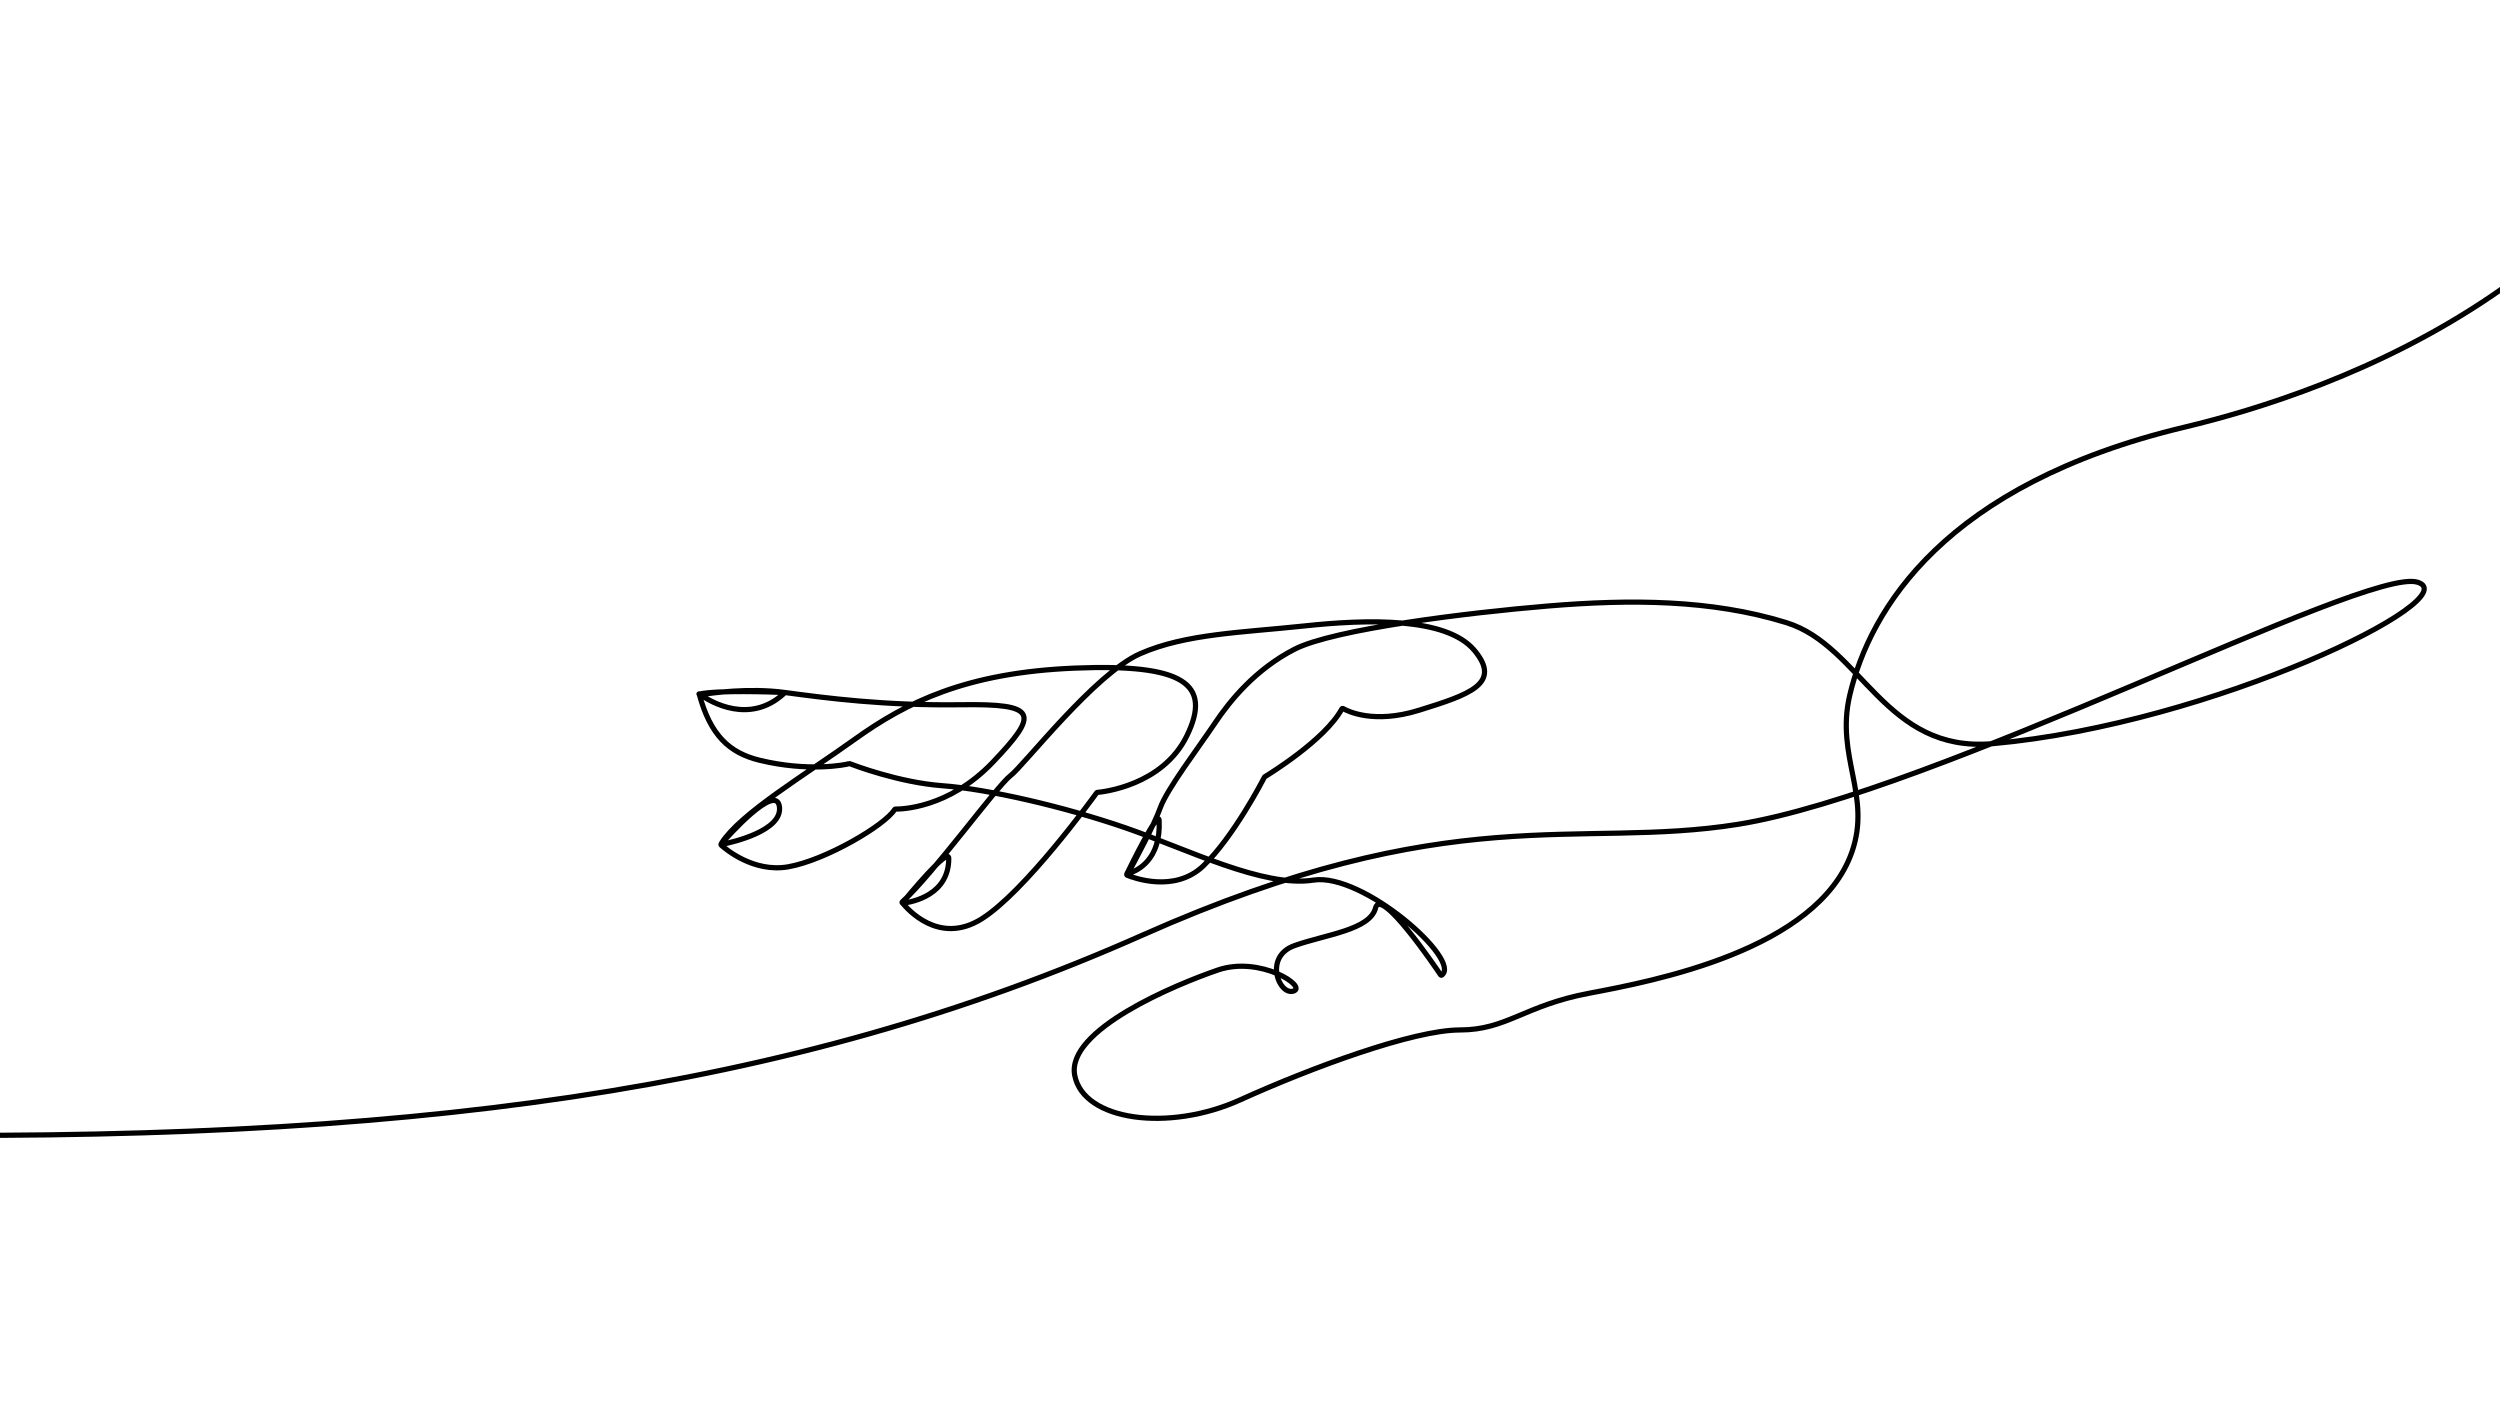
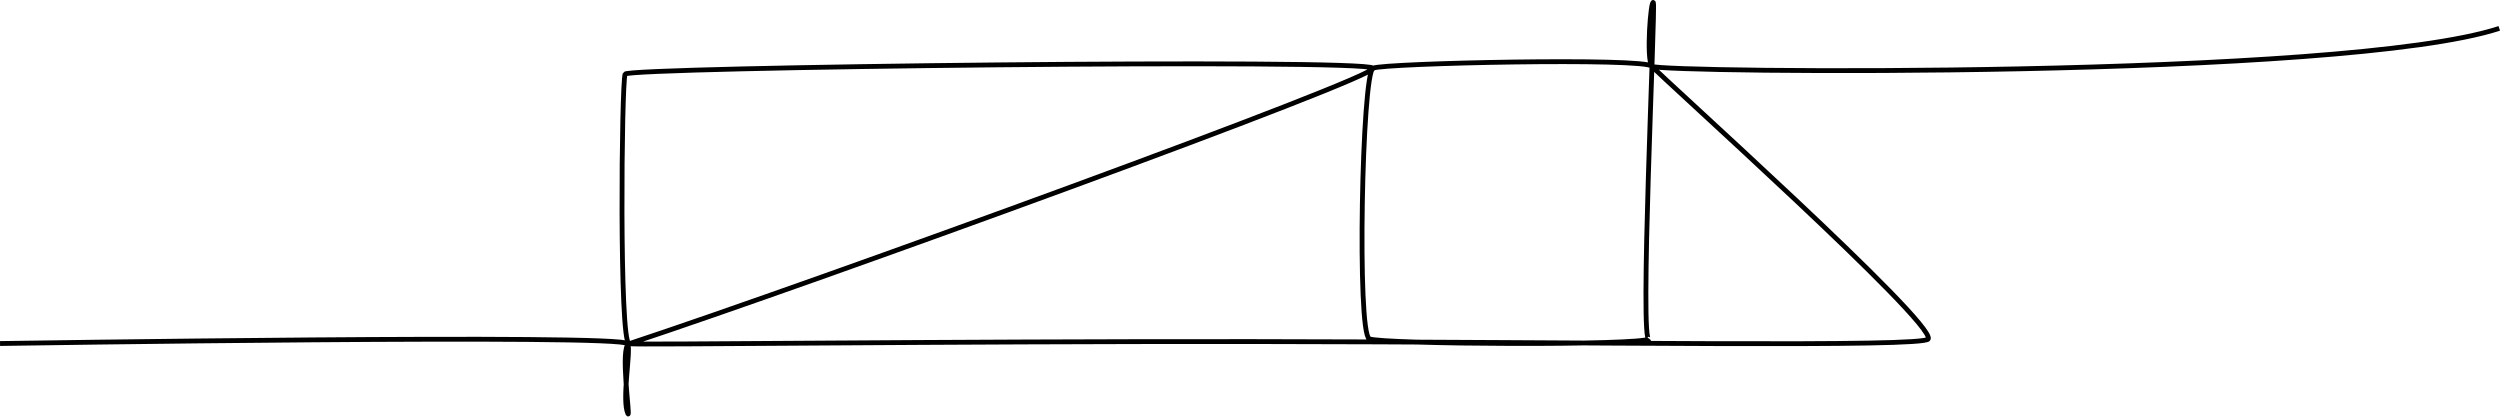
- <svg xmlns="http://www.w3.org/2000/svg" id="Laag_1" version="1.1" viewBox="0 0 1920 1080">
+ <svg xmlns="http://www.w3.org/2000/svg" id="Laag_1" version="1.1" viewBox="0 0 2072.57 345.25">
  <defs>
    <style>
      .st0 {
        fill: none;
        stroke: #000;
        stroke-miterlimit: 10;
        stroke-width: 4px;
      }
    </style>
  </defs>
-   <path class="st0" d="M2107.73-58.5c-52.85,271.91-319.95,360.24-430.16,386.59-184,44-241.49,139.72-257,206-11,47,17,77,1.6,120.52-26.63,75.24-152.6,98.89-202.05,108.27-49.45,9.38-63.09,28.13-98.89,28.13-35.81,0-114.24,28.99-168.8,53.71-54.56,24.72-120.21,16.2-127.03-18.76-6.82-34.95,77.58-69.91,109.98-80.99,32.4-11.08,69.06,12.79,57.97,16.2s-23.02-26.43.85-34.95c23.87-8.53,57.97-11.94,62.24-28.99,4.05-16.2,45.81,45.32,49.97,51.51.19.28.58.36.85.16,15.79-11.31-60.59-78.89-98.56-72.98-38.36,5.97-97.19-23.87-144.08-40.07-46.89-16.2-105.71-29.84-140.67-32.4-33.46-2.45-68.47-15.83-71.41-16.97-.14-.05-.26-.06-.4,0-2.71.97-31.59,6.47-68.86-2.63-23.27-5.68-37.75-19.24-46.28-50.79-.09-.34-.35.08,0,0,14.42-3.14,56.1-1.62,64.43-1.27.54.02.78.71.38,1.07-26.33,23.93-56.23,5.84-62.51,1.55-.45-.31-.3-1.01.24-1.09,6.7-1.07,35.68-5.2,63.35-1.47,31.54,4.26,76.73,10.23,135.55,9.38,58.82-.85,59.68,6.82,23.87,44.33-33.9,35.51-70.85,35.88-74.7,35.81-.21,0-.39.1-.5.28-7.38,12.08-52.92,38.97-81.68,44.05-26.67,4.71-48.29-13.69-51.57-16.65-.25-.22-.27-.58-.05-.83,4.21-4.82,42.39-47.88,44.81-28.55,2.3,18.38-35.99,27.13-43.8,28.72-.52.11-.94-.47-.65-.92,14.63-22.85,63.88-52.15,102.43-79.8,39.22-28.13,85.25-51.15,168.8-54.56,83.55-3.41,105.71,11.94,86.11,52-18.76,38.34-64.84,43.12-68.79,43.46-.17.02-.33.1-.43.25-3.28,4.54-55.48,76.33-88.5,96.96s-57.38-8.37-60.44-12.01c-.19-.22-.19-.53,0-.75,3.47-4.24,35.24-42.81,35.29-33.92.18,28.14-27.57,33.58-35.18,34.55-.59.07-.92-.66-.48-1.05,22.89-20.48,72.96-89.28,82.97-96.8,10.23-7.67,64.79-78.43,99.75-93.78,34.95-15.35,78.43-16.2,126.18-21.31,47.74-5.12,108.88-6.96,130.44,18.76,21.55,25.71-4.26,34.1-42.63,46.04-34.78,10.82-54.84.62-58.29-1.38-.3-.17-.66-.07-.83.23-12.78,23.82-56.53,50.58-59.25,52.22-.1.06-.15.12-.2.22-1.42,2.76-23.72,45.79-46.82,68.06-22.05,21.27-53.92,9.27-58.65,7.33-.33-.13-.47-.51-.32-.83,2.72-5.59,24.41-49.86,24.86-41.45,1.65,30.56-17.13,38.81-22.48,40.53-.52.17-.98-.38-.71-.86,3.5-6.45,19.5-36.17,24.04-49.05,5.12-14.49,29.84-46.89,41.77-64.79,11.94-17.9,31.54-41.77,61.38-57.12,29.84-15.35,133-28.13,195.23-33.25,62.24-5.12,124.47-5.12,182.44,12.79,57.97,17.9,75.5,100.4,158.7,92.95,169.03-15.12,366.07-112.06,326-124-40.07-11.94-369.66,161.7-522,186-123.54,19.7-218.77-20.85-457,85-271.39,120.58-565.86,160.09-994.86,153.09" />
+   <path class="st0" d="M.03,284.79s517.4-8.13,520.46.19c2.59,7.06-5.2,46.55.07,57.98,2.3,4.98-6.85-55.41.93-57.98,149.45-49.36,622.79-221.52,616.81-228.49-6.89-8.04-618.18-.8-620.1,4.94-2.95,8.85-4.91,221.91,3.29,223.55,5.53,1.11,259.39-2.07,517.18-1.81,277.92.28,556.96,4.99,559.94-2.16,5.74-13.79-223.3-218.74-229.04-226.05s-222.07-2.64-231.26,1.53-13.46,219.79-3.12,224.39,227.49,5.74,232.09,0c-8.41,10.52,5.19-274.91,3.45-278.62-2.04-4.34-6.21,47.29-1.15,52.7s574.15,10.66,702.38-31.44" />
</svg>
